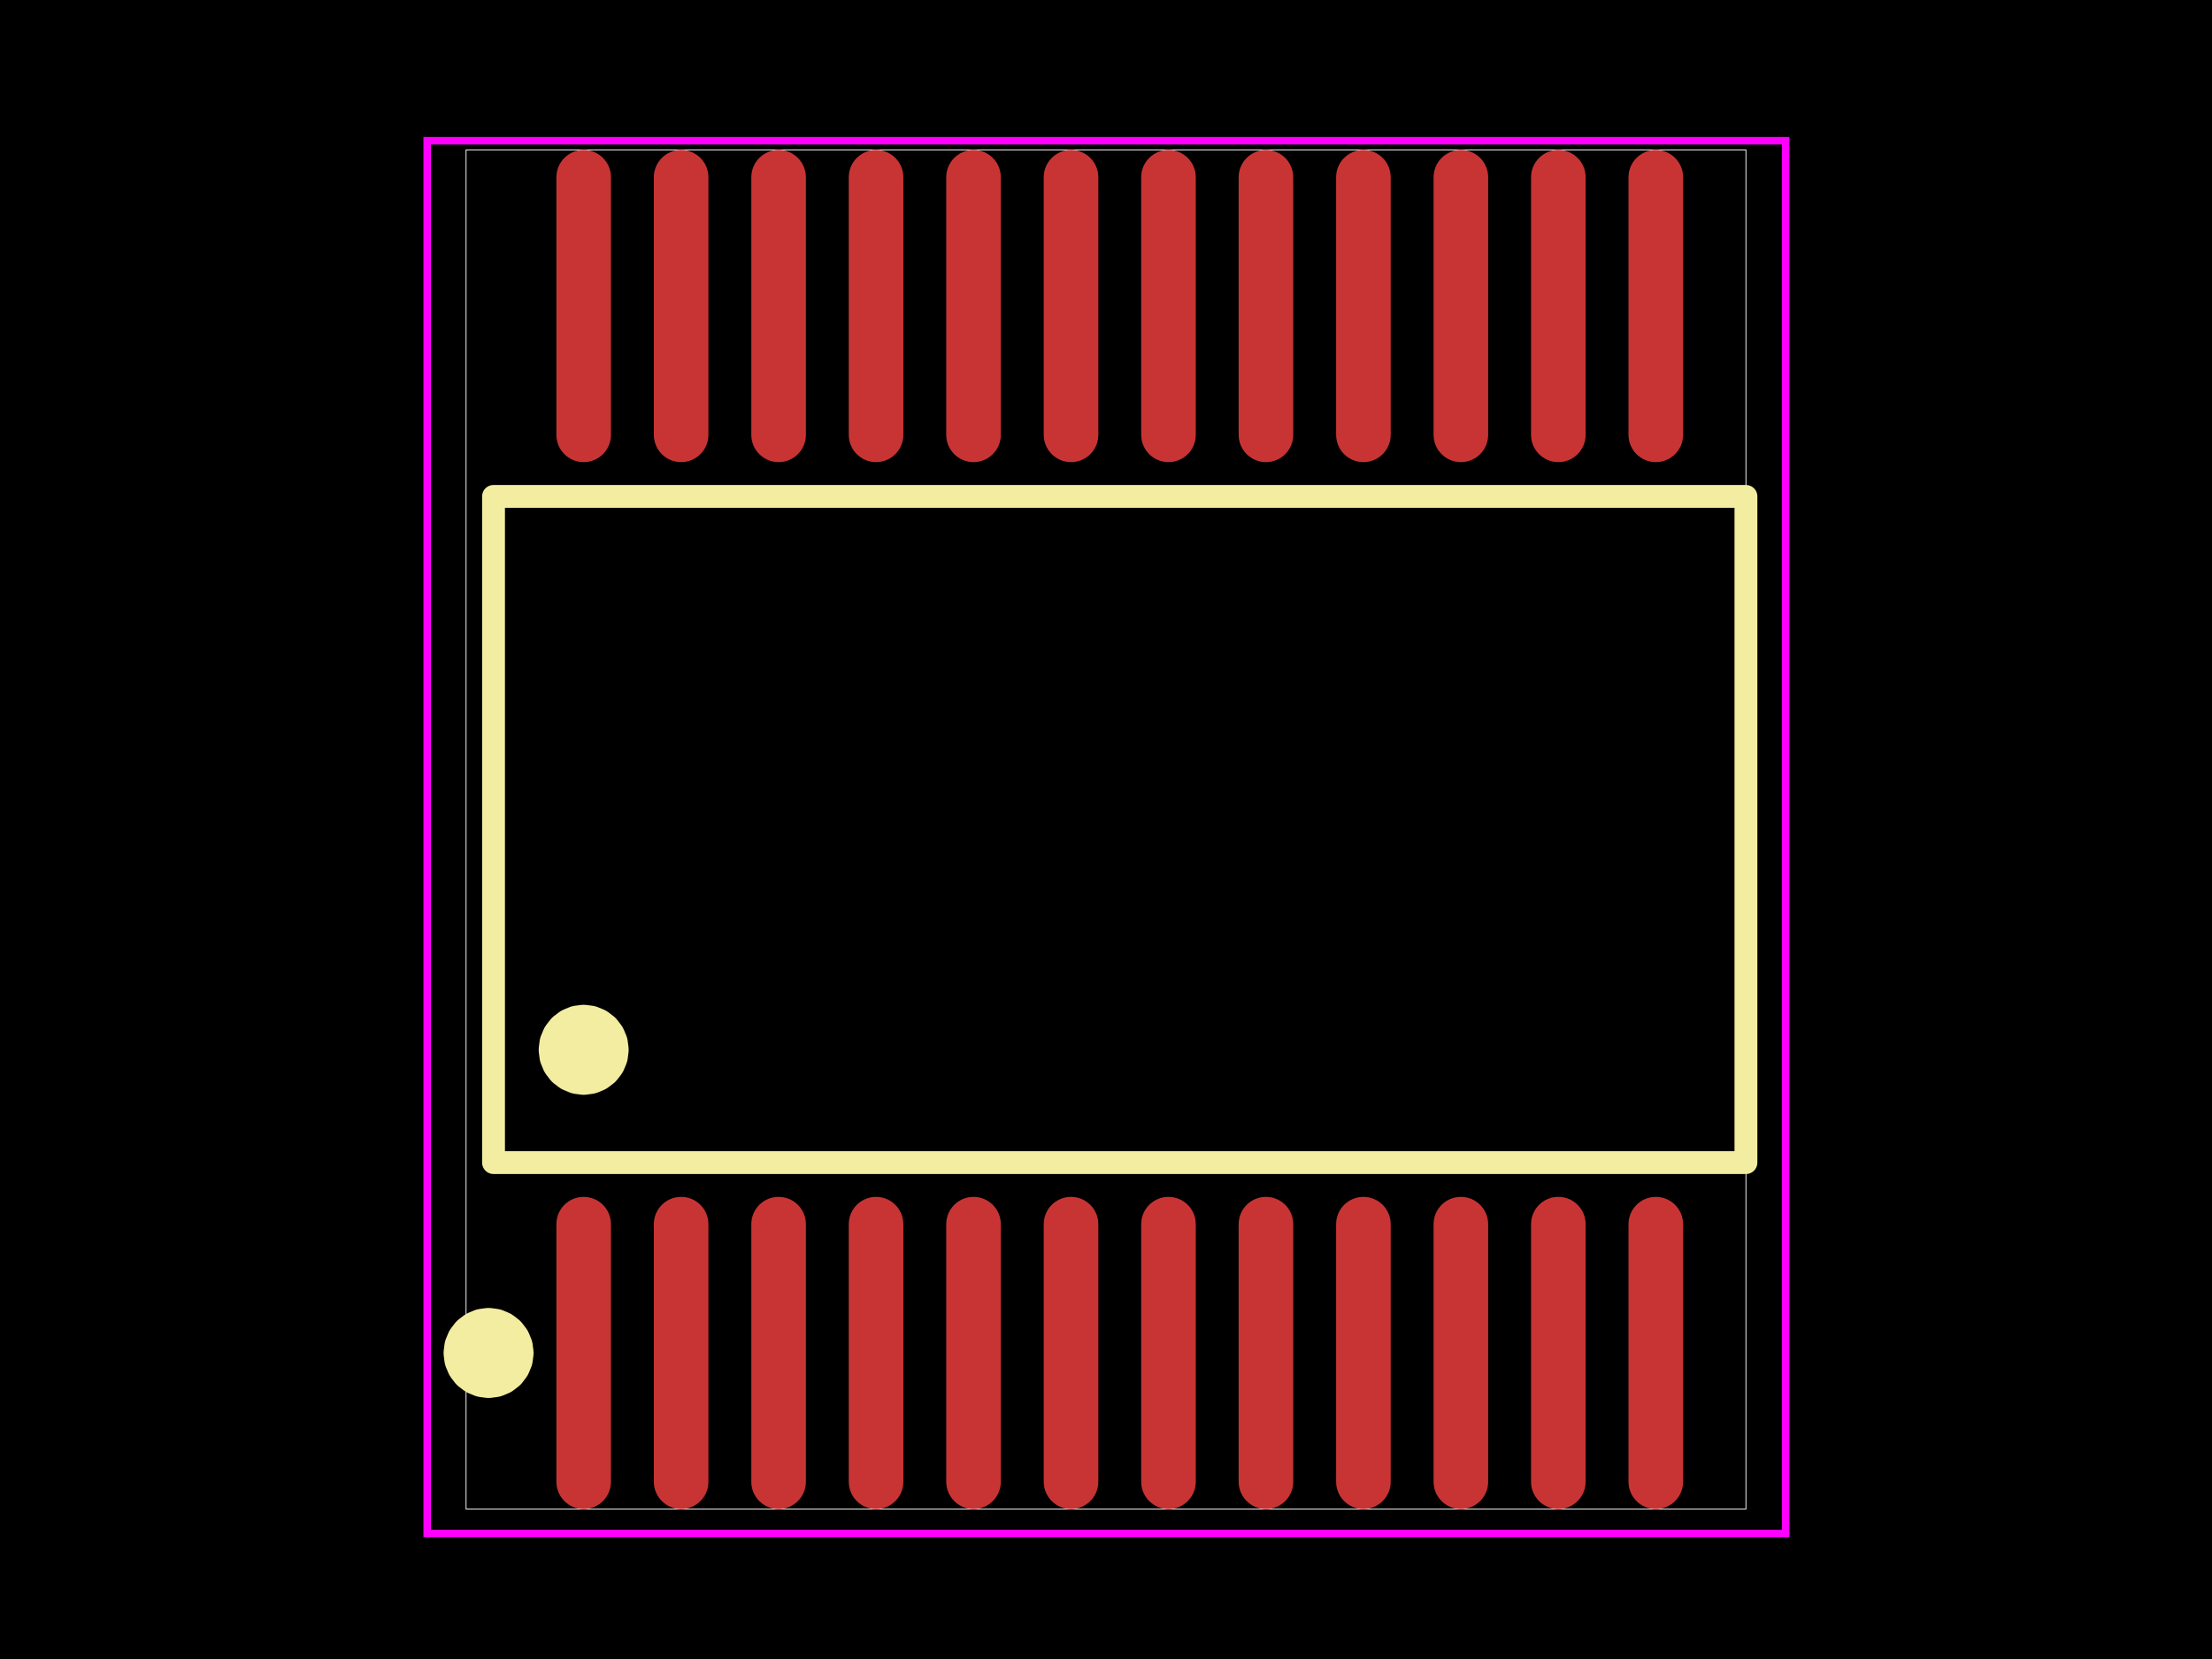
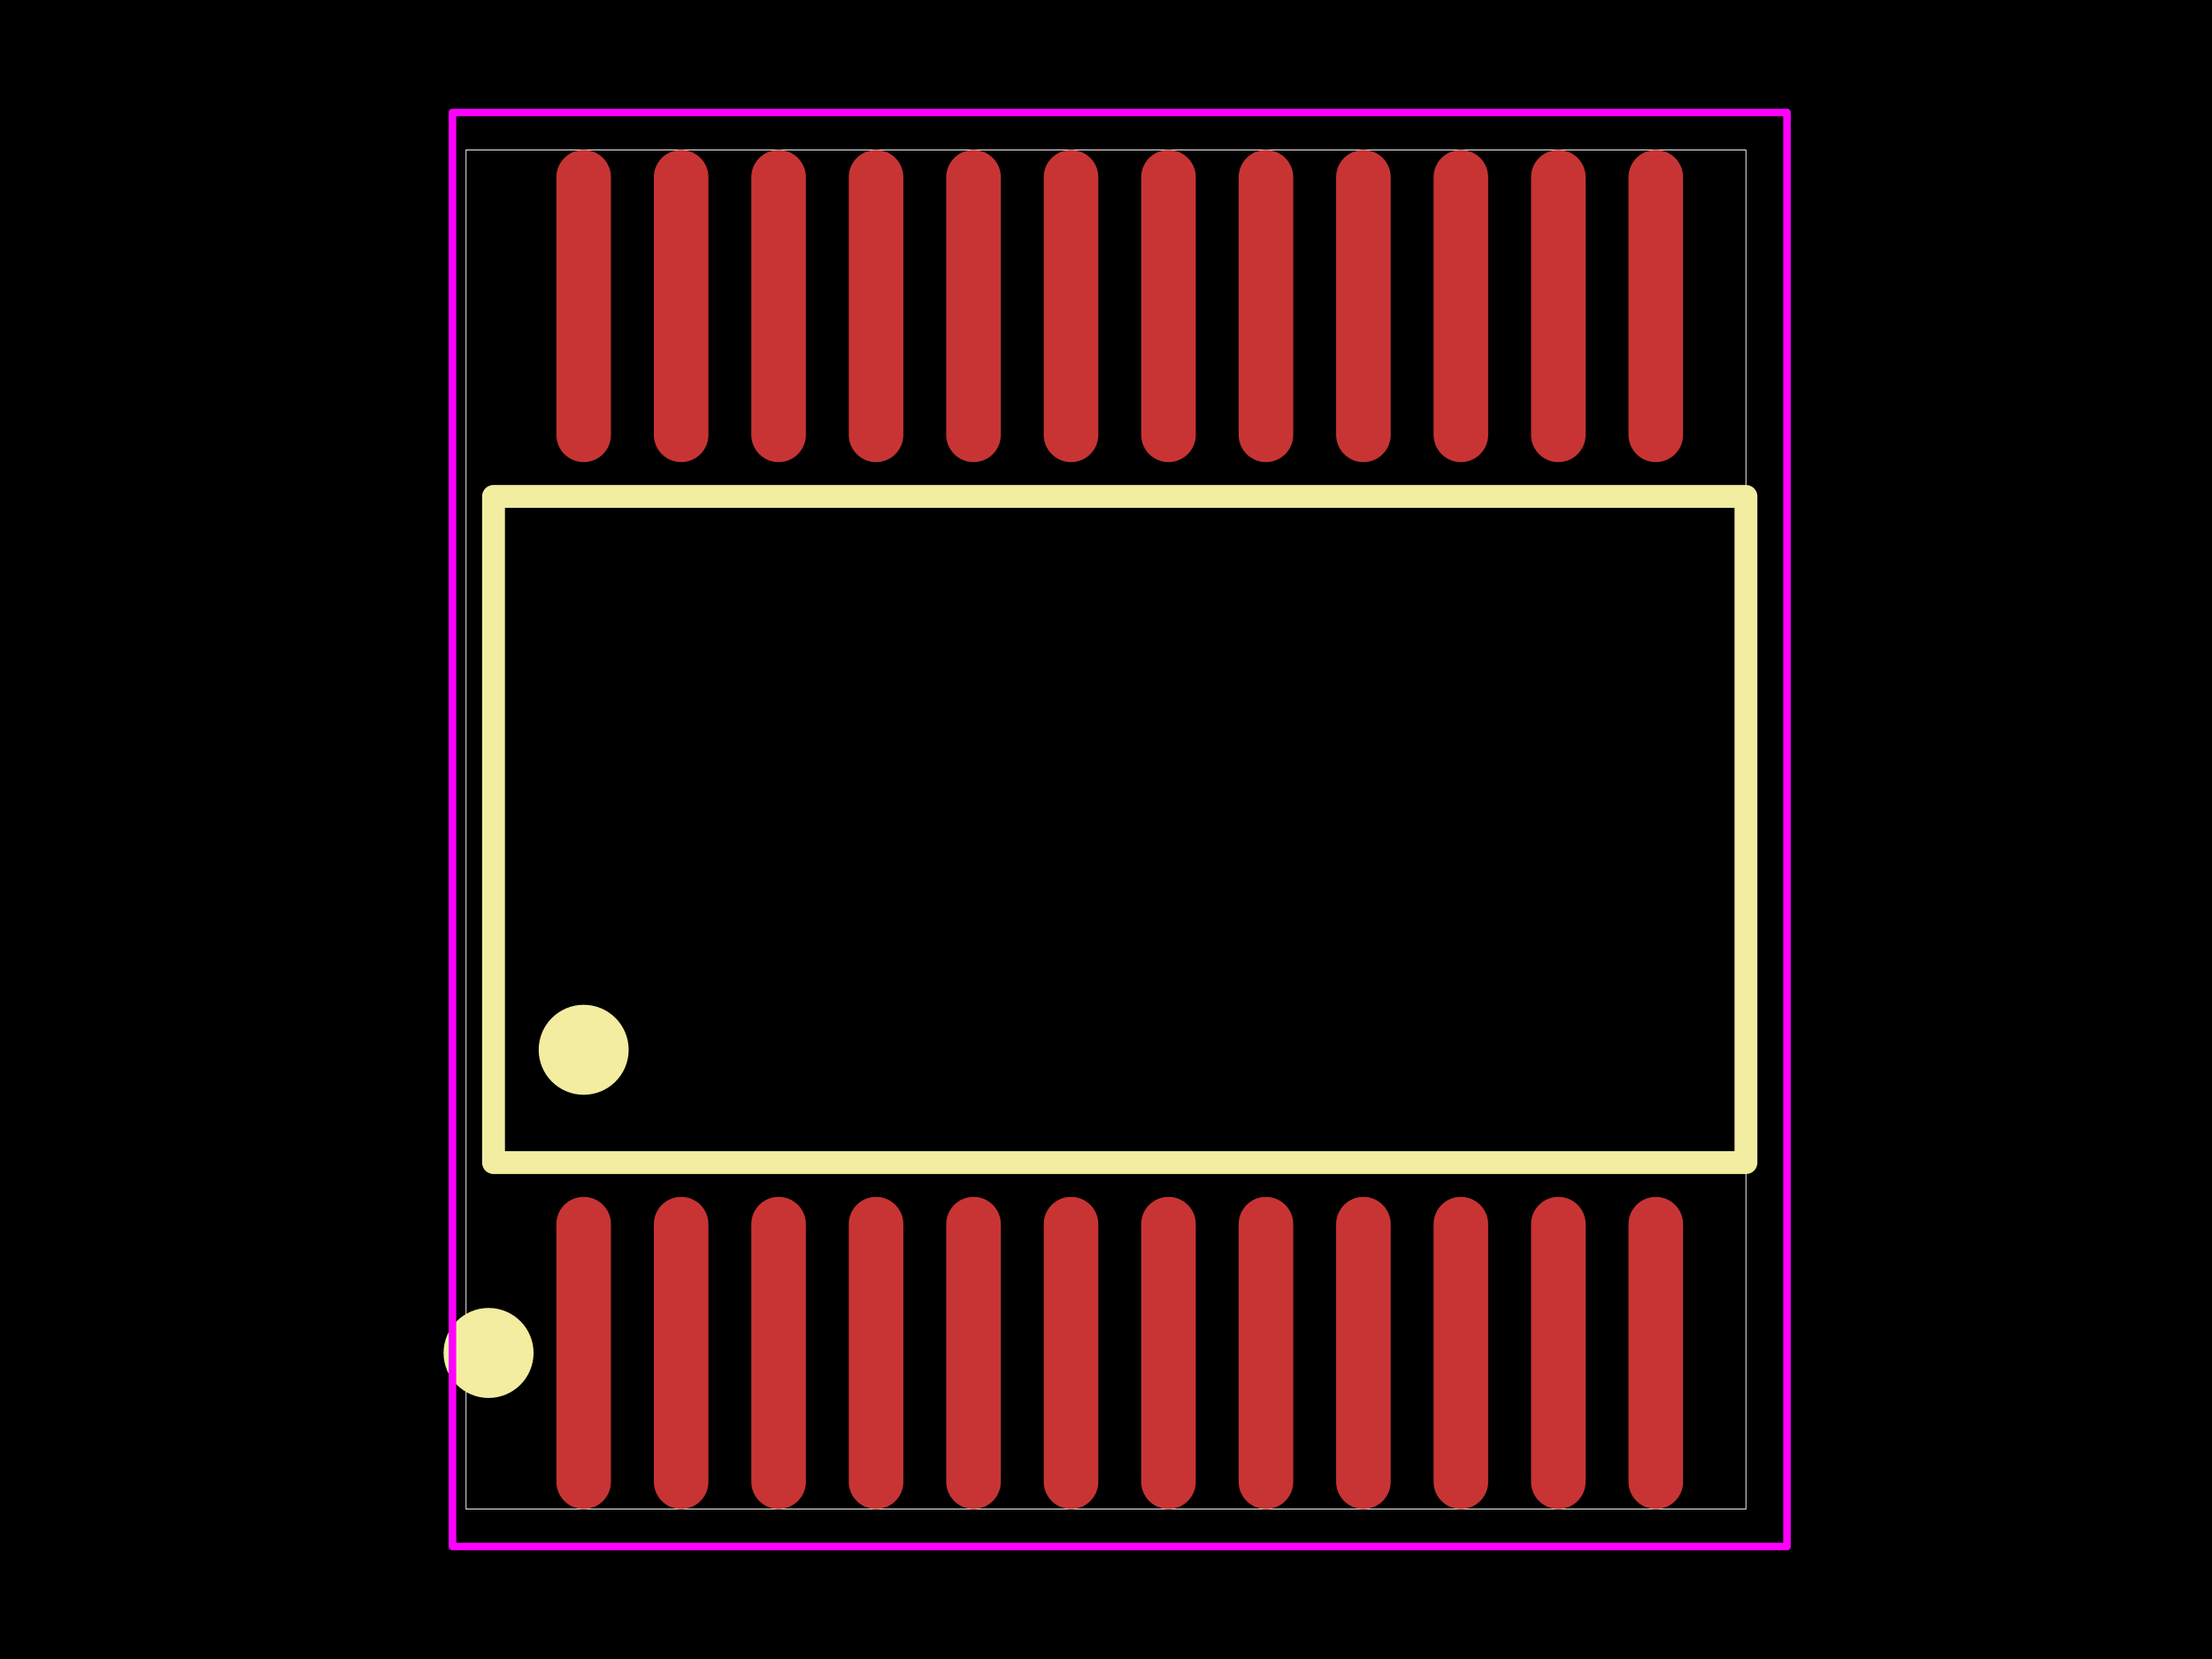
<svg xmlns="http://www.w3.org/2000/svg" width="800" height="600">
  <style />
  <rect class="boundary" x="0" y="0" fill="#000" width="800" height="600" data-type="pcb_background" data-pcb-layer="global" />
  <rect class="pcb-boundary" fill="none" stroke="#fff" stroke-width="0.3" x="168.557" y="54.23" width="462.886" height="491.54" data-type="pcb_boundary" data-pcb-layer="global" />
  <rect class="pcb-pad" fill="rgb(200, 52, 52)" x="201.222" y="432.862" width="19.74" height="112.908" rx="9.87" ry="9.87" data-type="pcb_smtpad" data-pcb-layer="top" />
  <rect class="pcb-pad" fill="rgb(200, 52, 52)" x="236.471" y="432.862" width="19.74" height="112.908" rx="9.87" ry="9.87" data-type="pcb_smtpad" data-pcb-layer="top" />
  <rect class="pcb-pad" fill="rgb(200, 52, 52)" x="271.72" y="432.862" width="19.74" height="112.908" rx="9.87" ry="9.87" data-type="pcb_smtpad" data-pcb-layer="top" />
  <rect class="pcb-pad" fill="rgb(200, 52, 52)" x="306.969" y="432.862" width="19.74" height="112.908" rx="9.87" ry="9.87" data-type="pcb_smtpad" data-pcb-layer="top" />
  <rect class="pcb-pad" fill="rgb(200, 52, 52)" x="342.218" y="432.862" width="19.74" height="112.908" rx="9.87" ry="9.87" data-type="pcb_smtpad" data-pcb-layer="top" />
  <rect class="pcb-pad" fill="rgb(200, 52, 52)" x="377.48" y="432.862" width="19.74" height="112.908" rx="9.87" ry="9.87" data-type="pcb_smtpad" data-pcb-layer="top" />
  <rect class="pcb-pad" fill="rgb(200, 52, 52)" x="412.729" y="432.862" width="19.74" height="112.908" rx="9.87" ry="9.87" data-type="pcb_smtpad" data-pcb-layer="top" />
  <rect class="pcb-pad" fill="rgb(200, 52, 52)" x="447.978" y="432.862" width="19.74" height="112.908" rx="9.87" ry="9.87" data-type="pcb_smtpad" data-pcb-layer="top" />
  <rect class="pcb-pad" fill="rgb(200, 52, 52)" x="483.227" y="432.862" width="19.74" height="112.908" rx="9.87" ry="9.87" data-type="pcb_smtpad" data-pcb-layer="top" />
  <rect class="pcb-pad" fill="rgb(200, 52, 52)" x="518.475" y="432.862" width="19.74" height="112.908" rx="9.87" ry="9.87" data-type="pcb_smtpad" data-pcb-layer="top" />
  <rect class="pcb-pad" fill="rgb(200, 52, 52)" x="553.724" y="432.862" width="19.74" height="112.908" rx="9.87" ry="9.87" data-type="pcb_smtpad" data-pcb-layer="top" />
  <rect class="pcb-pad" fill="rgb(200, 52, 52)" x="588.973" y="432.862" width="19.74" height="112.908" rx="9.87" ry="9.87" data-type="pcb_smtpad" data-pcb-layer="top" />
  <rect class="pcb-pad" fill="rgb(200, 52, 52)" x="201.222" y="54.23" width="19.74" height="112.908" rx="9.87" ry="9.87" data-type="pcb_smtpad" data-pcb-layer="top" />
  <rect class="pcb-pad" fill="rgb(200, 52, 52)" x="236.471" y="54.23" width="19.74" height="112.908" rx="9.87" ry="9.87" data-type="pcb_smtpad" data-pcb-layer="top" />
  <rect class="pcb-pad" fill="rgb(200, 52, 52)" x="271.72" y="54.23" width="19.74" height="112.908" rx="9.87" ry="9.87" data-type="pcb_smtpad" data-pcb-layer="top" />
  <rect class="pcb-pad" fill="rgb(200, 52, 52)" x="306.969" y="54.23" width="19.74" height="112.908" rx="9.87" ry="9.87" data-type="pcb_smtpad" data-pcb-layer="top" />
  <rect class="pcb-pad" fill="rgb(200, 52, 52)" x="342.218" y="54.23" width="19.74" height="112.908" rx="9.87" ry="9.87" data-type="pcb_smtpad" data-pcb-layer="top" />
  <rect class="pcb-pad" fill="rgb(200, 52, 52)" x="377.48" y="54.23" width="19.74" height="112.908" rx="9.87" ry="9.87" data-type="pcb_smtpad" data-pcb-layer="top" />
  <rect class="pcb-pad" fill="rgb(200, 52, 52)" x="412.729" y="54.23" width="19.74" height="112.908" rx="9.87" ry="9.87" data-type="pcb_smtpad" data-pcb-layer="top" />
  <rect class="pcb-pad" fill="rgb(200, 52, 52)" x="447.978" y="54.23" width="19.74" height="112.908" rx="9.87" ry="9.87" data-type="pcb_smtpad" data-pcb-layer="top" />
  <rect class="pcb-pad" fill="rgb(200, 52, 52)" x="483.227" y="54.23" width="19.74" height="112.908" rx="9.87" ry="9.87" data-type="pcb_smtpad" data-pcb-layer="top" />
  <rect class="pcb-pad" fill="rgb(200, 52, 52)" x="518.475" y="54.23" width="19.74" height="112.908" rx="9.87" ry="9.87" data-type="pcb_smtpad" data-pcb-layer="top" />
  <rect class="pcb-pad" fill="rgb(200, 52, 52)" x="553.724" y="54.23" width="19.74" height="112.908" rx="9.87" ry="9.87" data-type="pcb_smtpad" data-pcb-layer="top" />
  <rect class="pcb-pad" fill="rgb(200, 52, 52)" x="588.973" y="54.23" width="19.74" height="112.908" rx="9.87" ry="9.87" data-type="pcb_smtpad" data-pcb-layer="top" />
  <path class="pcb-silkscreen pcb-silkscreen-top" d="M 178.492 420.467 L 178.492 179.533 L 631.443 179.533 L 631.443 420.467 L 178.492 420.467 Z" fill="none" stroke="#f2eda1" stroke-width="8.265" stroke-linecap="round" stroke-linejoin="round" data-pcb-component-id="pcb_component_1" data-pcb-silkscreen-path-id="pcb_silkscreen_path_1" data-type="pcb_silkscreen_path" data-pcb-layer="top" />
-   <path class="pcb-silkscreen pcb-silkscreen-top" d="M 219.233 379.671 L 218.956 381.778 L 218.142 383.742 L 216.849 385.428 L 215.163 386.721 L 213.199 387.535 L 211.092 387.812 L 208.985 387.535 L 207.022 386.721 L 205.336 385.428 L 204.042 383.742 L 203.229 381.778 L 202.952 379.671 L 203.229 377.564 L 204.042 375.601 L 205.336 373.915 L 207.022 372.621 L 208.985 371.808 L 211.092 371.531 L 213.199 371.808 L 215.163 372.621 L 216.849 373.915 L 218.142 375.601 L 218.956 377.564 L 219.233 379.671 Z" fill="none" stroke="#f2eda1" stroke-width="16.269" stroke-linecap="round" stroke-linejoin="round" data-pcb-component-id="pcb_component_1" data-pcb-silkscreen-path-id="pcb_silkscreen_circle_26" data-type="pcb_silkscreen_path" data-pcb-layer="top" />
-   <path class="pcb-silkscreen pcb-silkscreen-top" d="M 184.838 489.316 L 184.561 491.423 L 183.748 493.386 L 182.454 495.072 L 180.768 496.366 L 178.805 497.179 L 176.698 497.457 L 174.591 497.179 L 172.627 496.366 L 170.941 495.072 L 169.648 493.386 L 168.834 491.423 L 168.557 489.316 L 168.834 487.209 L 169.648 485.246 L 170.941 483.56 L 172.627 482.266 L 174.591 481.453 L 176.698 481.175 L 178.805 481.453 L 180.768 482.266 L 182.454 483.56 L 183.748 485.246 L 184.561 487.209 L 184.838 489.316 Z" fill="none" stroke="#f2eda1" stroke-width="16.269" stroke-linecap="round" stroke-linejoin="round" data-pcb-component-id="pcb_component_1" data-pcb-silkscreen-path-id="pcb_silkscreen_circle_27" data-type="pcb_silkscreen_path" data-pcb-layer="top" />
-   <polygon points="154.49,50.899 645.804,50.899 645.804,554.61 154.49,554.61 154.49,50.899" class="pcb-courtyard-outline pcb-courtyard-top" data-pcb-courtyard-outline-id="pcb_courtyard_outline_C88224_1" data-type="pcb_courtyard_outline" data-pcb-layer="top" fill="none" stroke="#FF00FF" stroke-width="2.712" />
+   <circle cx="211.092" cy="379.671" r="8.141" class="pcb-silkscreen-circle pcb-silkscreen-top" fill="none" stroke="#f2eda1" stroke-width="16.269" data-pcb-silkscreen-circle-id="pcb_silkscreen_circle_26" data-type="pcb_silkscreen_circle" data-pcb-layer="top" />
+   <circle cx="176.698" cy="489.316" r="8.141" class="pcb-silkscreen-circle pcb-silkscreen-top" fill="none" stroke="#f2eda1" stroke-width="16.269" data-pcb-silkscreen-circle-id="pcb_silkscreen_circle_27" data-type="pcb_silkscreen_circle" data-pcb-layer="top" />
+   <polygon points="163.644,40.673 646.291,40.673 646.291,559.327 163.644,559.327 163.644,40.673" class="pcb-courtyard-outline pcb-courtyard-top" data-pcb-courtyard-outline-id="pcb_courtyard_outline_C88224_1" data-type="pcb_courtyard_outline" data-pcb-layer="top" fill="none" stroke="#FF00FF" stroke-width="2.712" stroke-linejoin="round" />
</svg>
